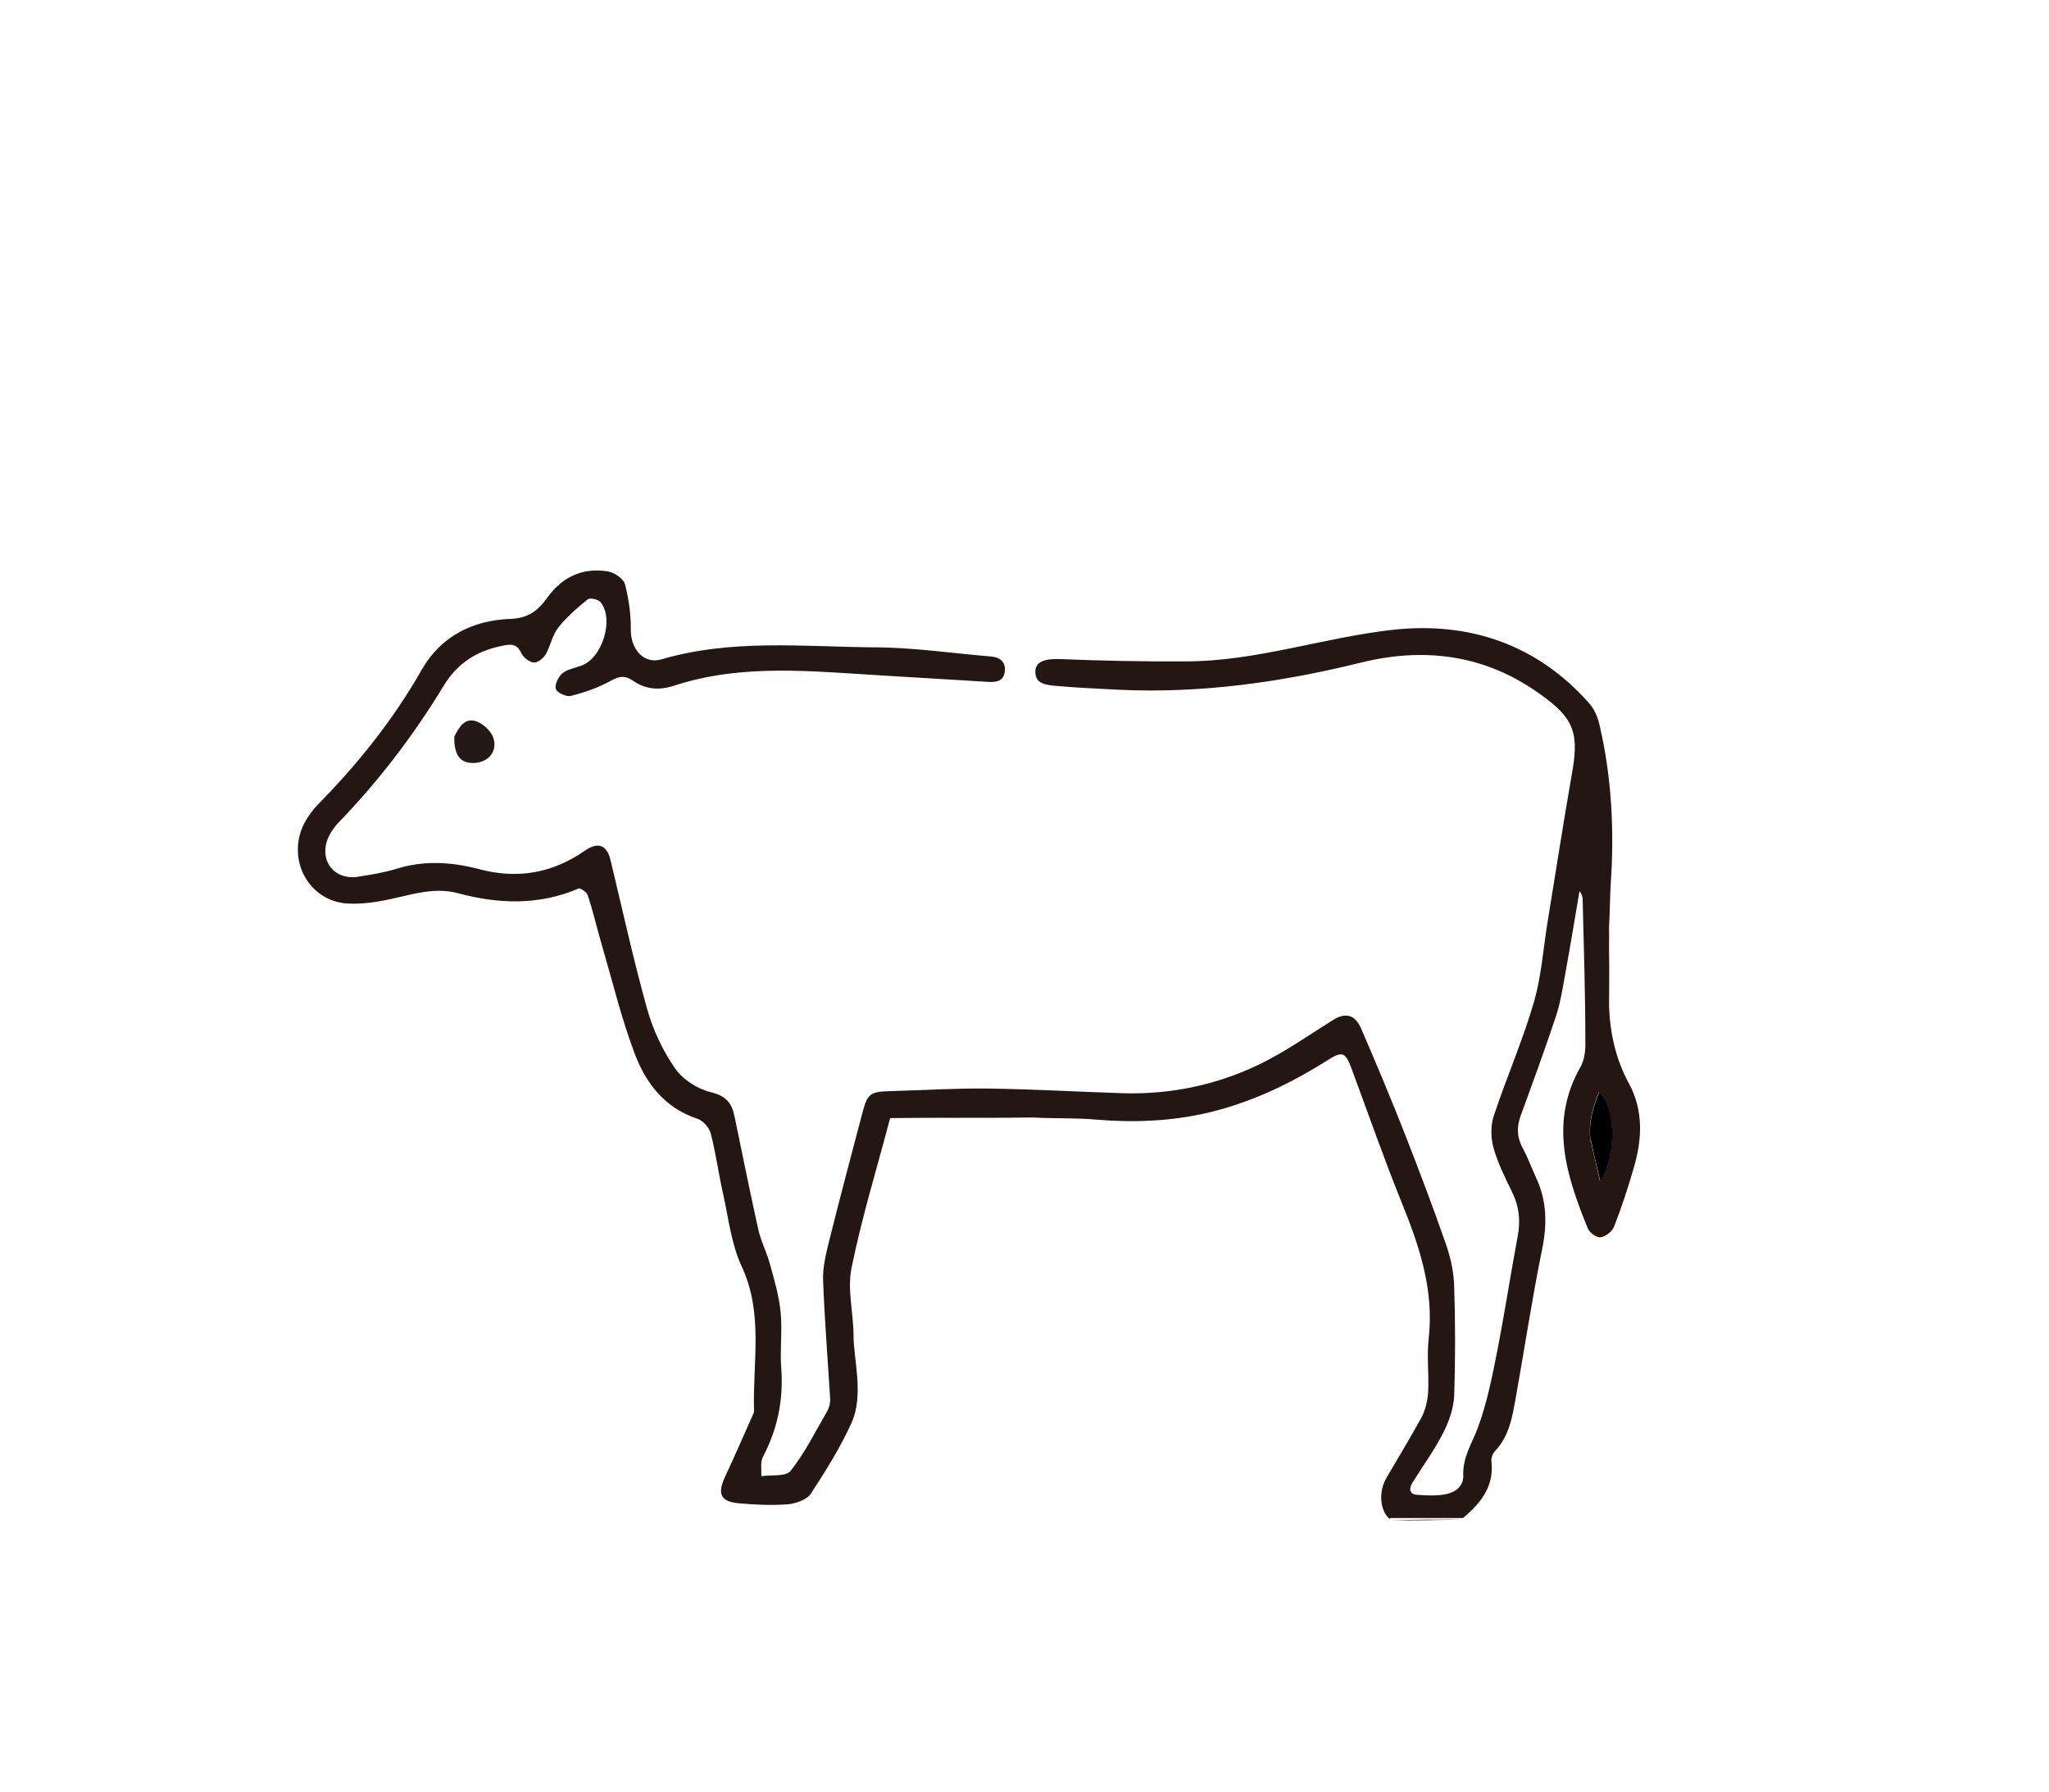
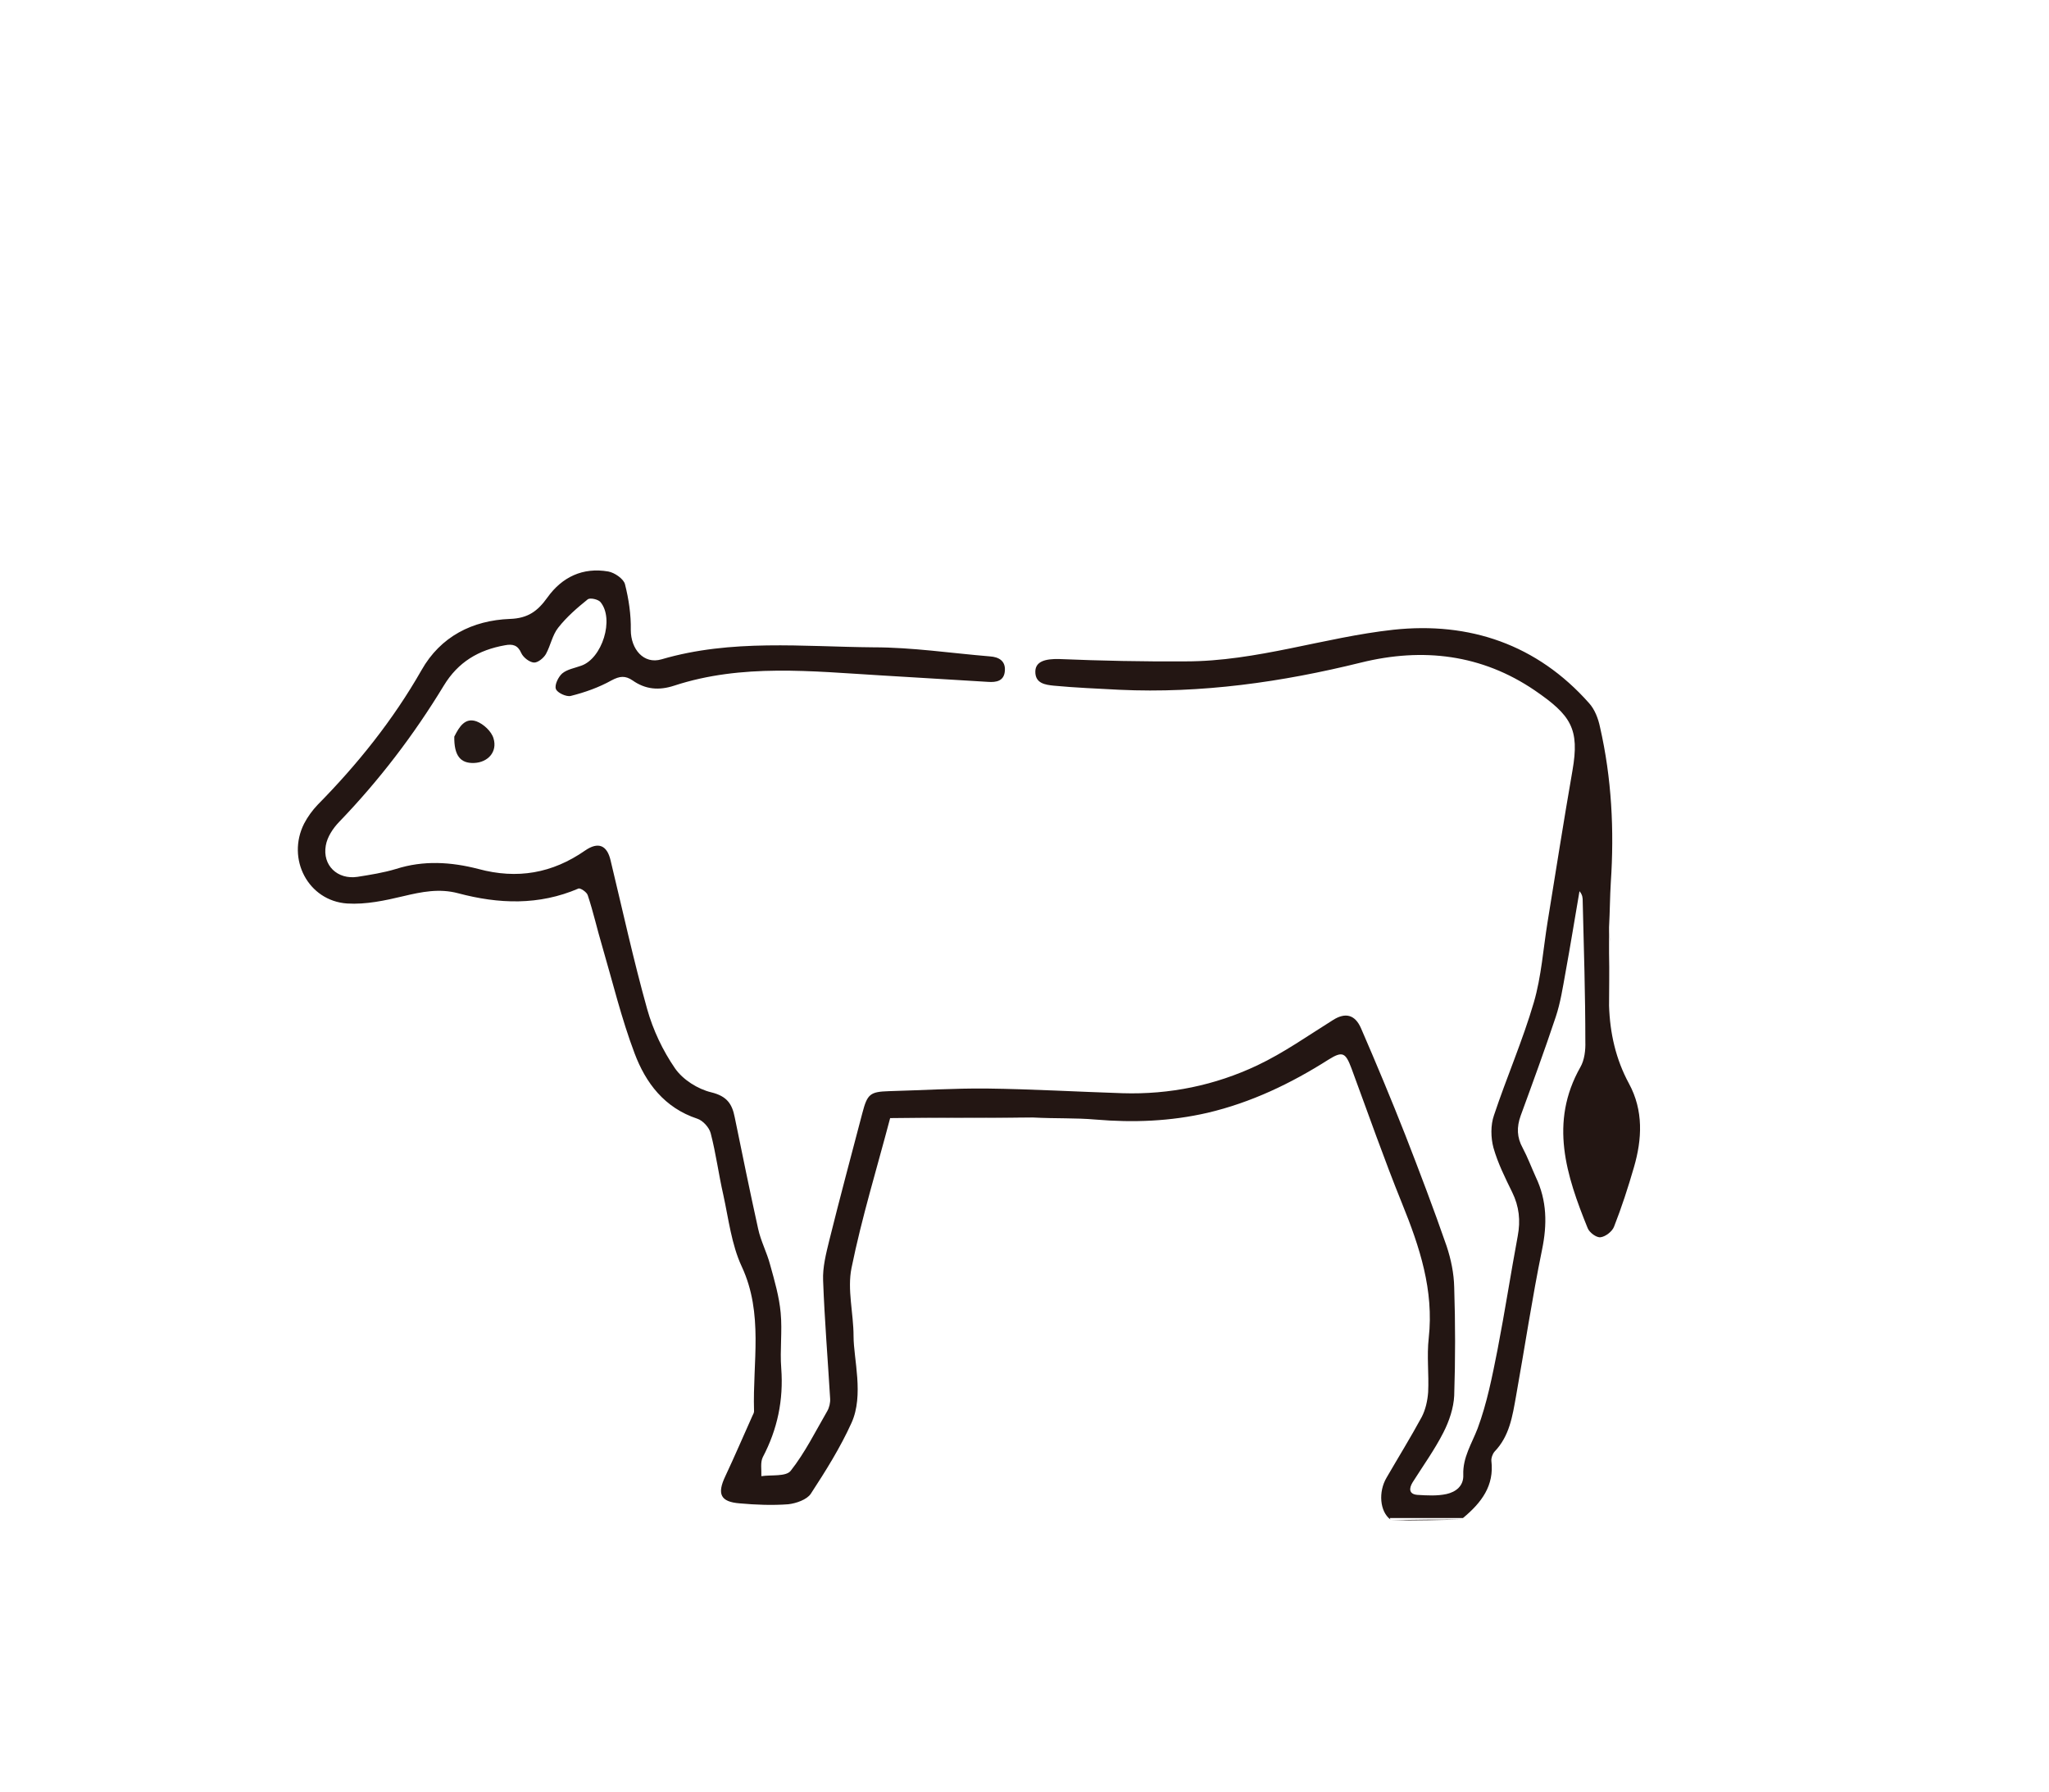
- <svg xmlns="http://www.w3.org/2000/svg" id="Layer_1" data-name="Layer 1" version="1.1" viewBox="0 0 700 612">
+ <svg xmlns="http://www.w3.org/2000/svg" id="Layer_1" version="1.1" viewBox="0 0 700 612">
  <defs>
    <style>
-       .cls-1 {
-         fill: #241916;
-       }
- 
-       .cls-1, .cls-2, .cls-3, .cls-4, .cls-5, .cls-6 {
-         stroke-width: 0px;
-       }
- 
-       .cls-7 {
+       .st0 {
        stroke: #000;
        stroke-linecap: round;
        stroke-miterlimit: 10;
        stroke-width: 8px;
      }

-       .cls-7, .cls-5 {
+       .st0, .st1 {
        fill: #231613;
      }

-       .cls-2 {
+       .st2 {
        fill: #423837;
      }

-       .cls-3 {
+       .st3 {
        fill: #4f4745;
      }

-       .cls-4 {
-         fill: #000;
+       .st4 {
+         fill: #241916;
      }

-       .cls-6 {
+       .st5 {
        fill: #302221;
      }
    </style>
  </defs>
-   <path class="cls-5" d="M475,519c-3.6-2.7-4.2-9.4-1.3-14.3,4-6.9,8.2-13.7,12-20.7,1.3-2.5,2-5.6,2.2-8.5.3-6.1-.5-12.4.2-18.5,1.8-16.3-3.1-31.1-9.1-45.9-6.2-15.3-11.6-30.8-17.3-46.2-2-5.3-3-6-7.8-3-12.9,8.2-26.5,14.7-41.4,18.2-12.6,2.9-25.3,3.4-38.2,2.3-6.8-.6-13.7-.3-21.3-.7-16.8,0-32.9,0-48.9.2-4.5,17.1-9.7,34-13.2,51.2-1.5,7.4.7,15.5.7,23.3s3.6,20.1-.7,29.6c-3.8,8.4-8.8,16.4-13.9,24.2-1.3,2-5,3.3-7.7,3.6-5.4.4-11,.2-16.5-.3-6.7-.5-7.9-3.2-5-9.3,3.2-6.8,6.1-13.6,9.2-20.5.3-.6.7-1.3.6-1.9-.5-16.5,3.3-33.1-4.2-49.2-3.5-7.5-4.5-16.3-6.3-24.5-1.6-7-2.5-14.1-4.3-21-.5-2-2.7-4.4-4.6-5-11.2-3.7-17.6-12.2-21.4-22.3-4.5-11.9-7.5-24.4-11.1-36.7-1.7-5.7-3-11.6-4.9-17.3-.3-1.1-2.6-2.6-3.2-2.3-13.5,5.8-27.2,5.3-41.1,1.6-6.4-1.7-12.4-.5-18.7,1s-12.8,2.9-19.2,2.5c-13.3-.9-20.8-15.2-14.7-27.3,1.2-2.3,2.8-4.5,4.6-6.4,13.7-13.9,25.8-29,35.5-46,6.5-11.5,17.4-17,30.2-17.5,6.2-.2,9.5-2.7,12.8-7.3,5-7,12.1-10.4,20.8-8.9,2.2.4,5.2,2.5,5.7,4.3,1.3,5.1,2.1,10.5,2,15.7,0,6.5,4.4,11.8,10.5,10,23.9-7,48.2-4.3,72.4-4.1,13.3,0,26.5,2,39.8,3.1,3,.2,5.3,1.5,5.1,4.8-.2,3.7-3,4.1-5.8,3.9-12.1-.7-24.2-1.5-36.4-2.2-23.7-1.4-47.6-4.1-70.8,3.5-5.2,1.7-9.8,1.3-14.2-1.8-2.5-1.7-4.4-1.5-7.2,0-4.3,2.4-9.1,4.1-13.9,5.3-1.5.4-4.7-1.1-5.1-2.4-.5-1.4.9-4.2,2.2-5.3,1.7-1.4,4.2-1.8,6.4-2.6,7.2-2.4,11.5-16,6.6-21.8-.8-.9-3.5-1.5-4.3-.9-3.6,2.9-7.2,6-10.1,9.7-2,2.5-2.6,6.1-4.2,9-.8,1.4-2.8,3-4.1,2.9-1.5-.1-3.6-1.7-4.3-3.2-1.2-2.8-3-3.2-5.6-2.7-9,1.6-16,5.7-20.9,13.8-10.2,16.8-22.1,32.4-35.8,46.6-2.1,2.2-4,5.1-4.5,8-1.2,6.8,4,11.7,10.8,10.7,4.4-.7,8.9-1.4,13.2-2.7,9.4-3,18.8-2.4,28.1,0,13.3,3.6,25.3,1.5,36.5-6.3,4.5-3.1,7.5-1.8,8.7,3.4,4.1,17,7.8,34,12.5,50.8,2,7.1,5.3,14.1,9.5,20.2,2.7,3.9,7.8,7.1,12.4,8.2,5.3,1.3,7.1,3.9,8,8.5,2.6,12.7,5.2,25.4,8,38.1.9,4.2,3,8.1,4.1,12.3,1.5,5.4,3.1,10.9,3.6,16.4.6,6.3-.3,12.7.2,19,.8,10.8-1.3,20.8-6.3,30.3-.9,1.8-.4,4.3-.5,6.5,3.4-.5,8.4.2,10-1.8,4.9-6.2,8.5-13.5,12.5-20.4.7-1.2,1.1-2.9,1-4.3-.8-13.4-1.9-26.8-2.4-40.3-.2-4.5,1-9.2,2.1-13.7,3.6-14.5,7.5-29,11.3-43.5,1.7-6.5,2.6-7.3,9.1-7.5,11.1-.3,22.3-1,33.4-.9,15.5.2,30.9,1.1,46.4,1.6,16.1.5,31.6-2.7,46-9.5,9.1-4.3,17.4-10.2,25.9-15.5,4.1-2.6,7.5-2,9.6,2.9,5.2,12,10.3,24.2,15.1,36.4,4.9,12.6,9.7,25.2,14.1,37.9,1.5,4.5,2.5,9.3,2.6,14.1.4,12.3.4,24.7,0,37-.2,4.2-1.7,8.7-3.7,12.6-3,5.9-6.9,11.3-10.5,17-1.3,2.1-1.3,4.1,1.7,4.3,3.3.2,6.7.4,9.9-.3,3.1-.7,5.9-2.7,5.7-6.6-.2-5.9,2.9-10.6,4.9-15.8,3.2-8.6,5-17.8,6.8-26.9,2.5-12.9,4.5-25.9,6.9-38.8,1-5.3.5-10.1-1.9-15s-4.9-9.9-6.4-15.2c-.9-3.4-1-7.7.2-11.1,4.3-12.9,9.8-25.5,13.6-38.5,2.6-8.9,3.2-18.3,4.7-27.5,2.8-17.2,5.5-34.5,8.5-51.7,2.5-14.3-.5-18.9-12.9-27.4-18.1-12.3-38.2-14.7-59.3-9.5-27.1,6.7-54.6,10.6-82.6,9.3-7.5-.4-15-.7-22.4-1.4-2.8-.3-6.4-.7-6.3-4.9.1-3.4,3.4-4.3,8.1-4.2,14.4.6,28.9.9,43.3.8,24.2,0,47.2-8.2,70.9-10.8,26-2.8,49.1,5,66.9,25.1,1.9,2.1,3.1,5.2,3.7,8.1,4,17.5,4.9,35.2,3.7,53.1-.3,4.8-.3,9.7-.6,15.3v26.8c.3,9.4,2.3,18.3,6.8,26.6,5,9.2,4.5,19,1.7,28.6-2,6.9-4.2,13.7-6.8,20.3-.6,1.6-2.9,3.4-4.6,3.6-1.4.2-3.8-1.6-4.4-3.1-7.3-18-13.2-36.1-2.5-55,1.4-2.4,1.8-5.8,1.7-8.7,0-16-.5-31.9-.9-47.9,0-1.1,0-2.2-1.1-3.5-1.6,9.3-3.1,18.6-4.8,27.9-.9,5-1.7,10.2-3.3,15-3.8,11.4-7.9,22.6-12,33.8-1.4,3.9-1.3,7.4.7,11,1.7,3.2,3,6.7,4.5,10,3.8,8,3.9,16.1,2.1,24.8-3.4,16.6-5.9,33.4-8.9,50.1-1.2,6.7-2.2,13.5-7.3,18.8-.7.8-1.2,2.2-1.1,3.2,1,8.4-3.3,14.2-9.7,19.5h-25M543.5,389.9c1,4.2,1.9,8.4,3.1,13.6,5.7-9,5.4-25.4-.4-30.4-2.1,5.3-3.7,10.4-2.8,16.8h.1Z" />
-   <path class="cls-1" d="M155.2,251.6c1.7-3.4,3.7-6.6,7.6-5.2,2.4.9,5.1,3.4,5.8,5.8,1.4,4.6-1.9,8.2-6.6,8.4-4.7.2-6.9-2.5-6.8-9Z" />
-   <path class="cls-3" d="M304.5,381.9c15.6-.1,31.6-.3,48-.2-15.6.2-31.5.2-48,.2Z" />
-   <path class="cls-2" d="M475.3,519.3c7.8-.3,15.9-.3,24.5-.3-7.7.2-16,.4-24.5.3Z" />
-   <path class="cls-6" d="M549.9,343.4c0-5.5-.2-11.5,0-17.8v17.8Z" />
-   <path class="cls-6" d="M550,322.5c0-1.3-.2-3-.2-5,0,1.3.2,3,.2,5Z" />
-   <path class="cls-4" d="M543.4,389.5c-.8-6,.8-11.1,2.9-16.4,5.8,5,6.1,21.4.4,30.4-1.2-5.2-2.2-9.4-3.2-14h-.1Z" />
-   <path class="cls-5" d="M239.5,231.7" />
-   <path class="cls-7" d="M315.3,361.3" />
+   <path class="st1" d="M475,519c-3.6-2.7-4.2-9.4-1.3-14.3,4-6.9,8.2-13.7,12-20.7,1.3-2.5,2-5.6,2.2-8.5.3-6.1-.5-12.4.2-18.5,1.8-16.3-3.1-31.1-9.1-45.9-6.2-15.3-11.6-30.8-17.3-46.2-2-5.3-3-6-7.8-3-12.9,8.2-26.5,14.7-41.4,18.2-12.6,2.9-25.3,3.4-38.2,2.3-6.8-.6-13.7-.3-21.3-.7-16.8,0-32.9,0-48.9.2-4.5,17.1-9.7,34-13.2,51.2-1.5,7.4.7,15.5.7,23.3s3.6,20.1-.7,29.6c-3.8,8.4-8.8,16.4-13.9,24.2-1.3,2-5,3.3-7.7,3.6-5.4.4-11,.2-16.5-.3-6.7-.5-7.9-3.2-5-9.3,3.2-6.8,6.1-13.6,9.2-20.5.3-.6.7-1.3.6-1.9-.5-16.5,3.3-33.1-4.2-49.2-3.5-7.5-4.5-16.3-6.3-24.5-1.6-7-2.5-14.1-4.3-21-.5-2-2.7-4.4-4.6-5-11.2-3.7-17.6-12.2-21.4-22.3-4.5-11.9-7.5-24.4-11.1-36.7-1.7-5.7-3-11.6-4.9-17.3-.3-1.1-2.6-2.6-3.2-2.3-13.5,5.8-27.2,5.3-41.1,1.6-6.4-1.7-12.4-.5-18.7,1s-12.8,2.9-19.2,2.5c-13.3-.9-20.8-15.2-14.7-27.3,1.2-2.3,2.8-4.5,4.6-6.4,13.7-13.9,25.8-29,35.5-46,6.5-11.5,17.4-17,30.2-17.5,6.2-.2,9.5-2.7,12.8-7.3,5-7,12.1-10.4,20.8-8.9,2.2.4,5.2,2.5,5.7,4.3,1.3,5.1,2.1,10.5,2,15.7,0,6.5,4.4,11.8,10.5,10,23.9-7,48.2-4.3,72.4-4.1,13.3,0,26.5,2,39.8,3.1,3,.2,5.3,1.5,5.1,4.8-.2,3.7-3,4.1-5.8,3.9-12.1-.7-24.2-1.5-36.4-2.2-23.7-1.4-47.6-4.1-70.8,3.5-5.2,1.7-9.8,1.3-14.2-1.8-2.5-1.7-4.4-1.5-7.2,0-4.3,2.4-9.1,4.1-13.9,5.3-1.5.4-4.7-1.1-5.1-2.4-.5-1.4.9-4.2,2.2-5.3,1.7-1.4,4.2-1.8,6.4-2.6,7.2-2.4,11.5-16,6.6-21.8-.8-.9-3.5-1.5-4.3-.9-3.6,2.9-7.2,6-10.1,9.7-2,2.5-2.6,6.1-4.2,9-.8,1.4-2.8,3-4.1,2.9-1.5-.1-3.6-1.7-4.3-3.2-1.2-2.8-3-3.2-5.6-2.7-9,1.6-16,5.7-20.9,13.8-10.2,16.8-22.1,32.4-35.8,46.6-2.1,2.2-4,5.1-4.5,8-1.2,6.8,4,11.7,10.8,10.7,4.4-.7,8.9-1.4,13.2-2.7,9.4-3,18.8-2.4,28.1,0,13.3,3.6,25.3,1.5,36.5-6.3,4.5-3.1,7.5-1.8,8.7,3.4,4.1,17,7.8,34,12.5,50.8,2,7.1,5.3,14.1,9.5,20.2,2.7,3.9,7.8,7.1,12.4,8.2,5.3,1.3,7.1,3.9,8,8.5,2.6,12.7,5.2,25.4,8,38.1.9,4.2,3,8.1,4.1,12.3,1.5,5.4,3.1,10.9,3.6,16.4.6,6.3-.3,12.7.2,19,.8,10.8-1.3,20.8-6.3,30.3-.9,1.8-.4,4.3-.5,6.5,3.4-.5,8.4.2,10-1.8,4.9-6.2,8.5-13.5,12.5-20.4.7-1.2,1.1-2.9,1-4.3-.8-13.4-1.9-26.8-2.4-40.3-.2-4.5,1-9.2,2.1-13.7,3.6-14.5,7.5-29,11.3-43.5,1.7-6.5,2.6-7.3,9.1-7.5,11.1-.3,22.3-1,33.4-.9,15.5.2,30.9,1.1,46.4,1.6,16.1.5,31.6-2.7,46-9.5,9.1-4.3,17.4-10.2,25.9-15.5,4.1-2.6,7.5-2,9.6,2.9,5.2,12,10.3,24.2,15.1,36.4,4.9,12.6,9.7,25.2,14.1,37.9,1.5,4.5,2.5,9.3,2.6,14.1.4,12.3.4,24.7,0,37-.2,4.2-1.7,8.7-3.7,12.6-3,5.9-6.9,11.3-10.5,17-1.3,2.1-1.3,4.1,1.7,4.3,3.3.2,6.7.4,9.9-.3,3.1-.7,5.9-2.7,5.7-6.6-.2-5.9,2.9-10.6,4.9-15.8,3.2-8.6,5-17.8,6.8-26.9,2.5-12.9,4.5-25.9,6.9-38.8,1-5.3.5-10.1-1.9-15s-4.9-9.9-6.4-15.2c-.9-3.4-1-7.7.2-11.1,4.3-12.9,9.8-25.5,13.6-38.5,2.6-8.9,3.2-18.3,4.7-27.5,2.8-17.2,5.5-34.5,8.5-51.7,2.5-14.3-.5-18.9-12.9-27.4-18.1-12.3-38.2-14.7-59.3-9.5-27.1,6.7-54.6,10.6-82.6,9.3-7.5-.4-15-.7-22.4-1.4-2.8-.3-6.4-.7-6.3-4.9.1-3.4,3.4-4.3,8.1-4.2,14.4.6,28.9.9,43.3.8,24.2,0,47.2-8.2,70.9-10.8,26-2.8,49.1,5,66.9,25.1,1.9,2.1,3.1,5.2,3.7,8.1,4,17.5,4.9,35.2,3.7,53.1-.3,4.8-.3,9.7-.6,15.3v26.8c.3,9.4,2.3,18.3,6.8,26.6,5,9.2,4.5,19,1.7,28.6-2,6.9-4.2,13.7-6.8,20.3-.6,1.6-2.9,3.4-4.6,3.6-1.4.2-3.8-1.6-4.4-3.1-7.3-18-13.2-36.1-2.5-55,1.4-2.4,1.8-5.8,1.7-8.7,0-16-.5-31.9-.9-47.9,0-1.1,0-2.2-1.1-3.5-1.6,9.3-3.1,18.6-4.8,27.9-.9,5-1.7,10.2-3.3,15-3.8,11.4-7.9,22.6-12,33.8-1.4,3.9-1.3,7.4.7,11,1.7,3.2,3,6.7,4.5,10,3.8,8,3.9,16.1,2.1,24.8-3.4,16.6-5.9,33.4-8.9,50.1-1.2,6.7-2.2,13.5-7.3,18.8-.7.8-1.2,2.2-1.1,3.2,1,8.4-3.3,14.2-9.7,19.5h-25M543.5,389.9c1,4.2,1.9,8.4,3.1,13.6,5.7-9,5.4-25.4-.4-30.4-2.1,5.3-3.7,10.4-2.8,16.8h.1Z" />
+   <path class="st4" d="M155.2,251.6c1.7-3.4,3.7-6.6,7.6-5.2,2.4.9,5.1,3.4,5.8,5.8,1.4,4.6-1.9,8.2-6.6,8.4-4.7.2-6.9-2.5-6.8-9Z" />
+   <path class="st3" d="M304.5,381.9c15.6-.1,31.6-.3,48-.2-15.6.2-31.5.2-48,.2Z" />
+   <path class="st2" d="M475.3,519.3c7.8-.3,15.9-.3,24.5-.3-7.7.2-16,.4-24.5.3Z" />
+   <path class="st5" d="M549.9,343.4c0-5.5-.2-11.5,0-17.8v17.8Z" />
+   <path class="st5" d="M550,322.5c0-1.3-.2-3-.2-5,0,1.3.2,3,.2,5Z" />
+   <path class="st1" d="M542.7,390.9c-.9-7.2.9-13.3,3.4-19.6,6.7,6,7.1,25.6.5,36.3-1.4-6.2-2.6-11.2-3.7-16.7h-.1Z" />
+   <path class="st1" d="M239.5,231.7" />
+   <path class="st0" d="M315.3,361.3" />
</svg>
